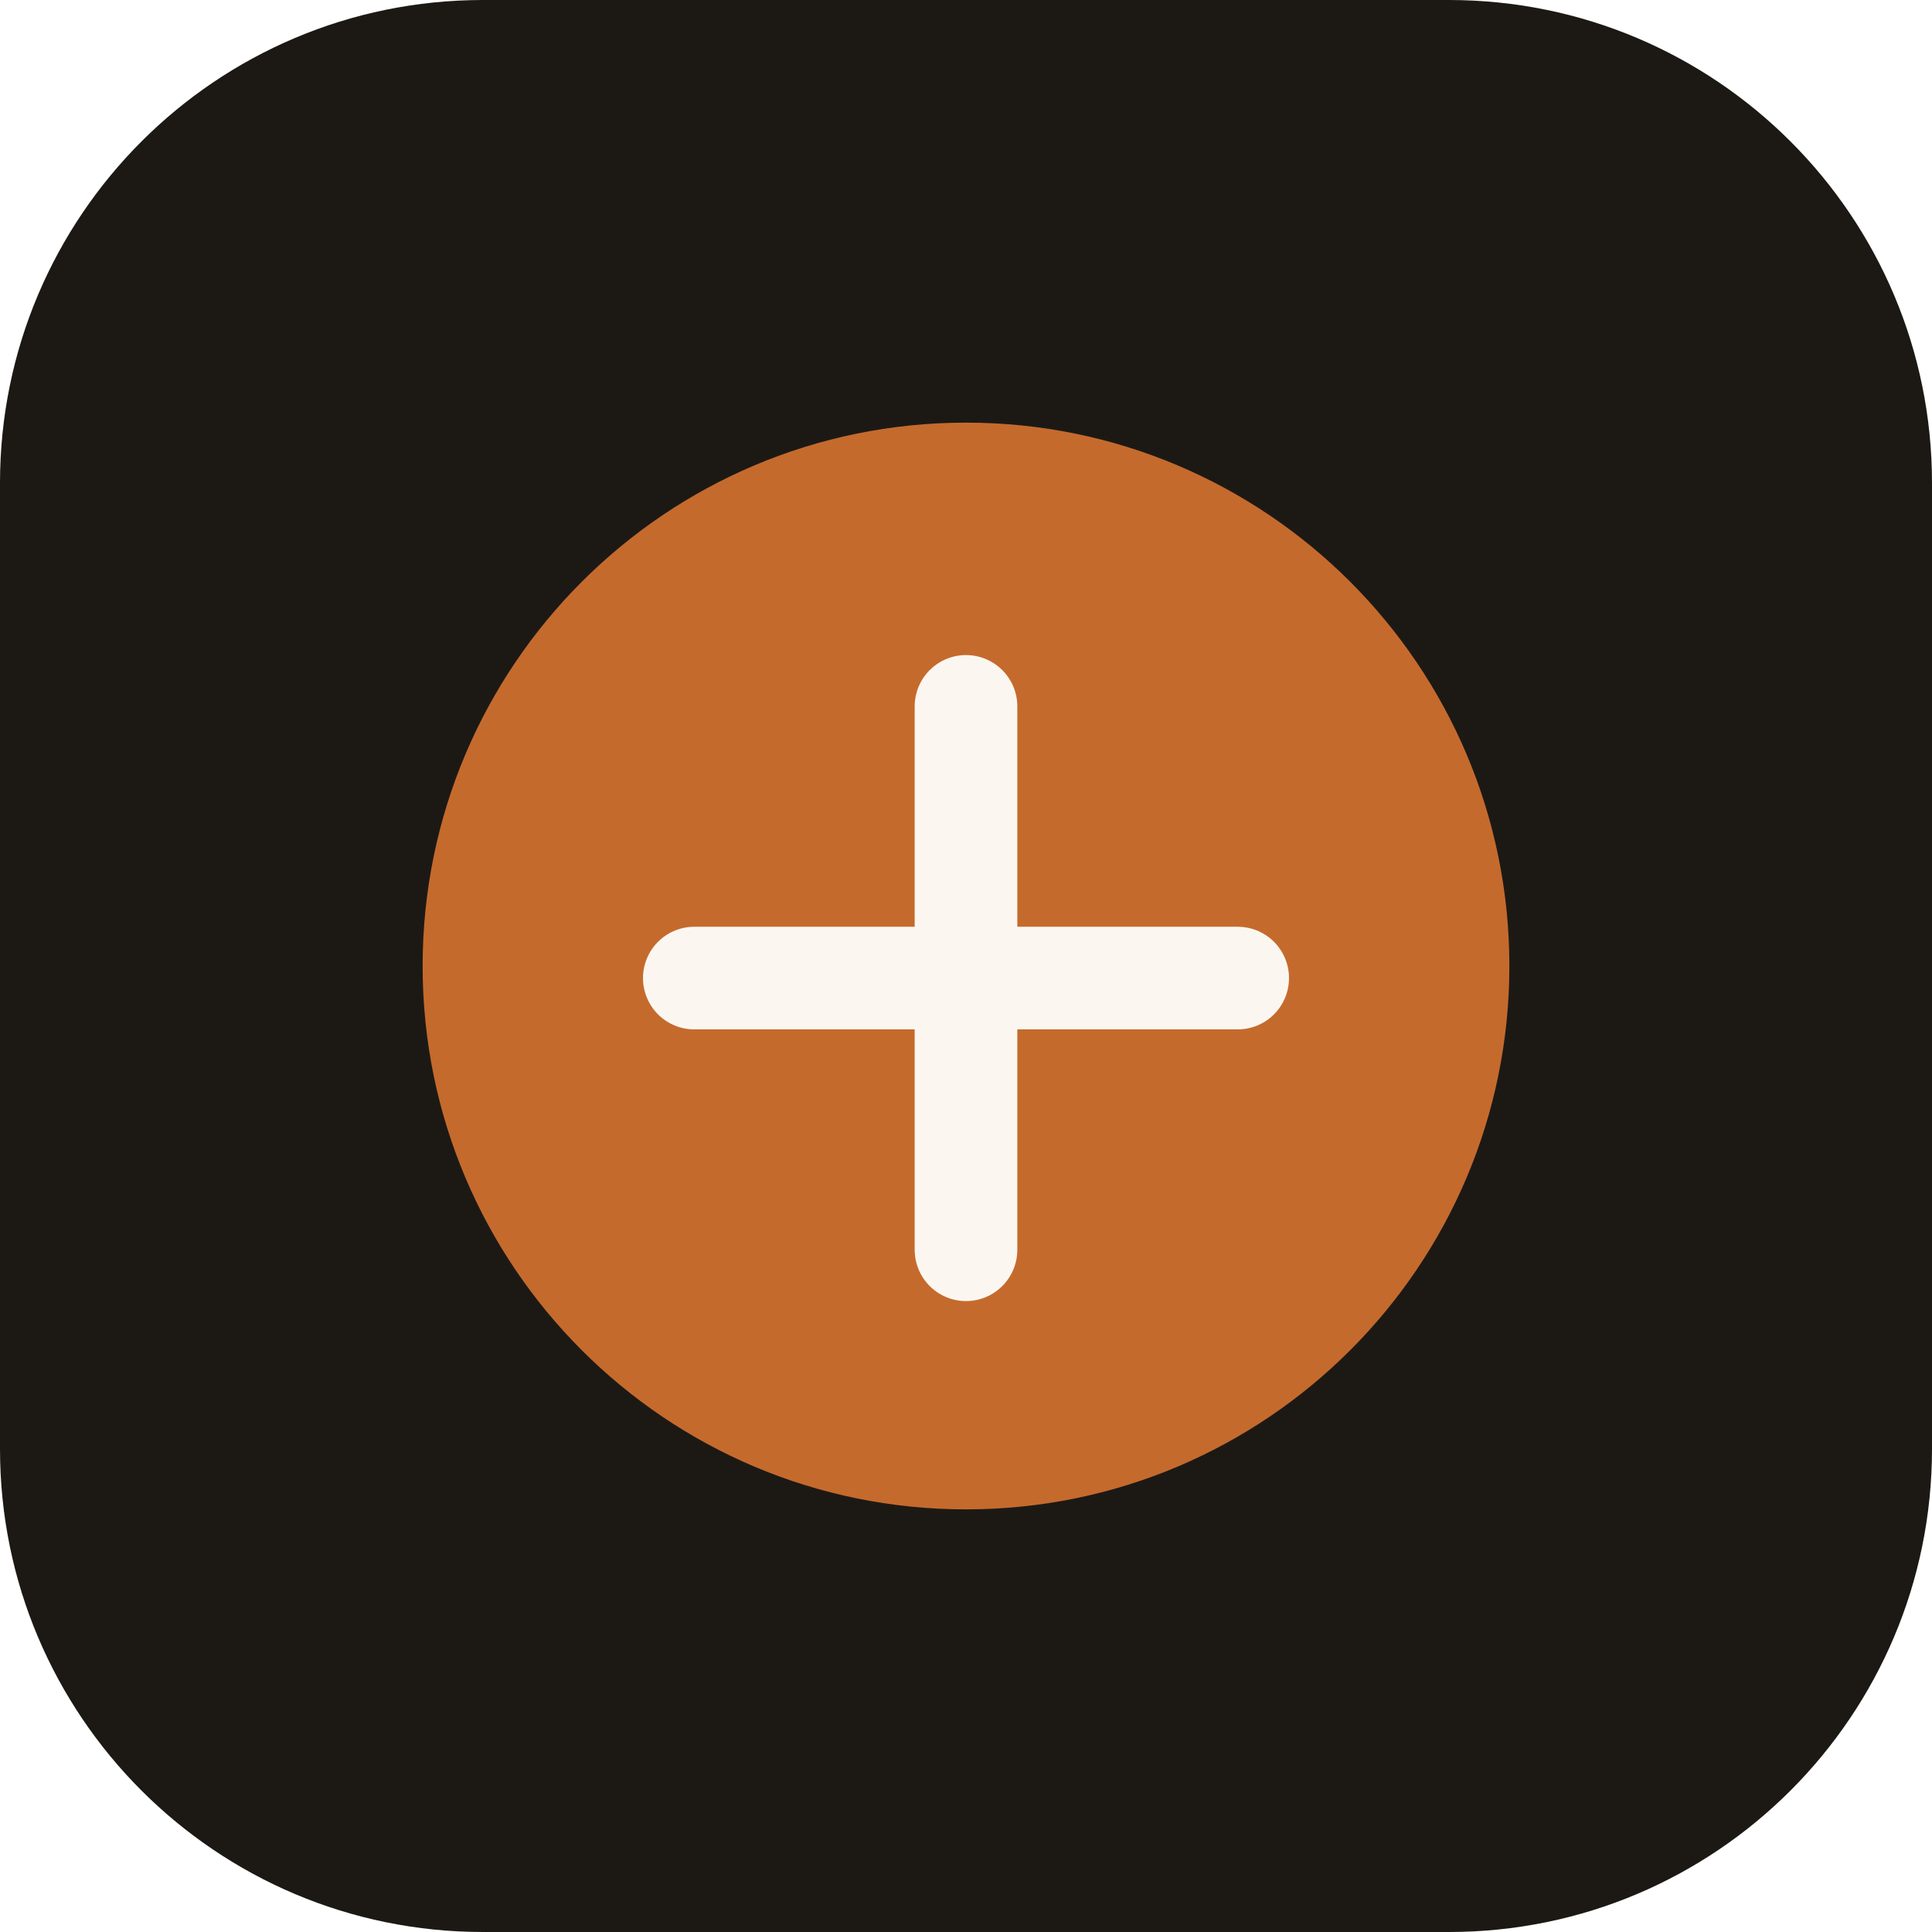
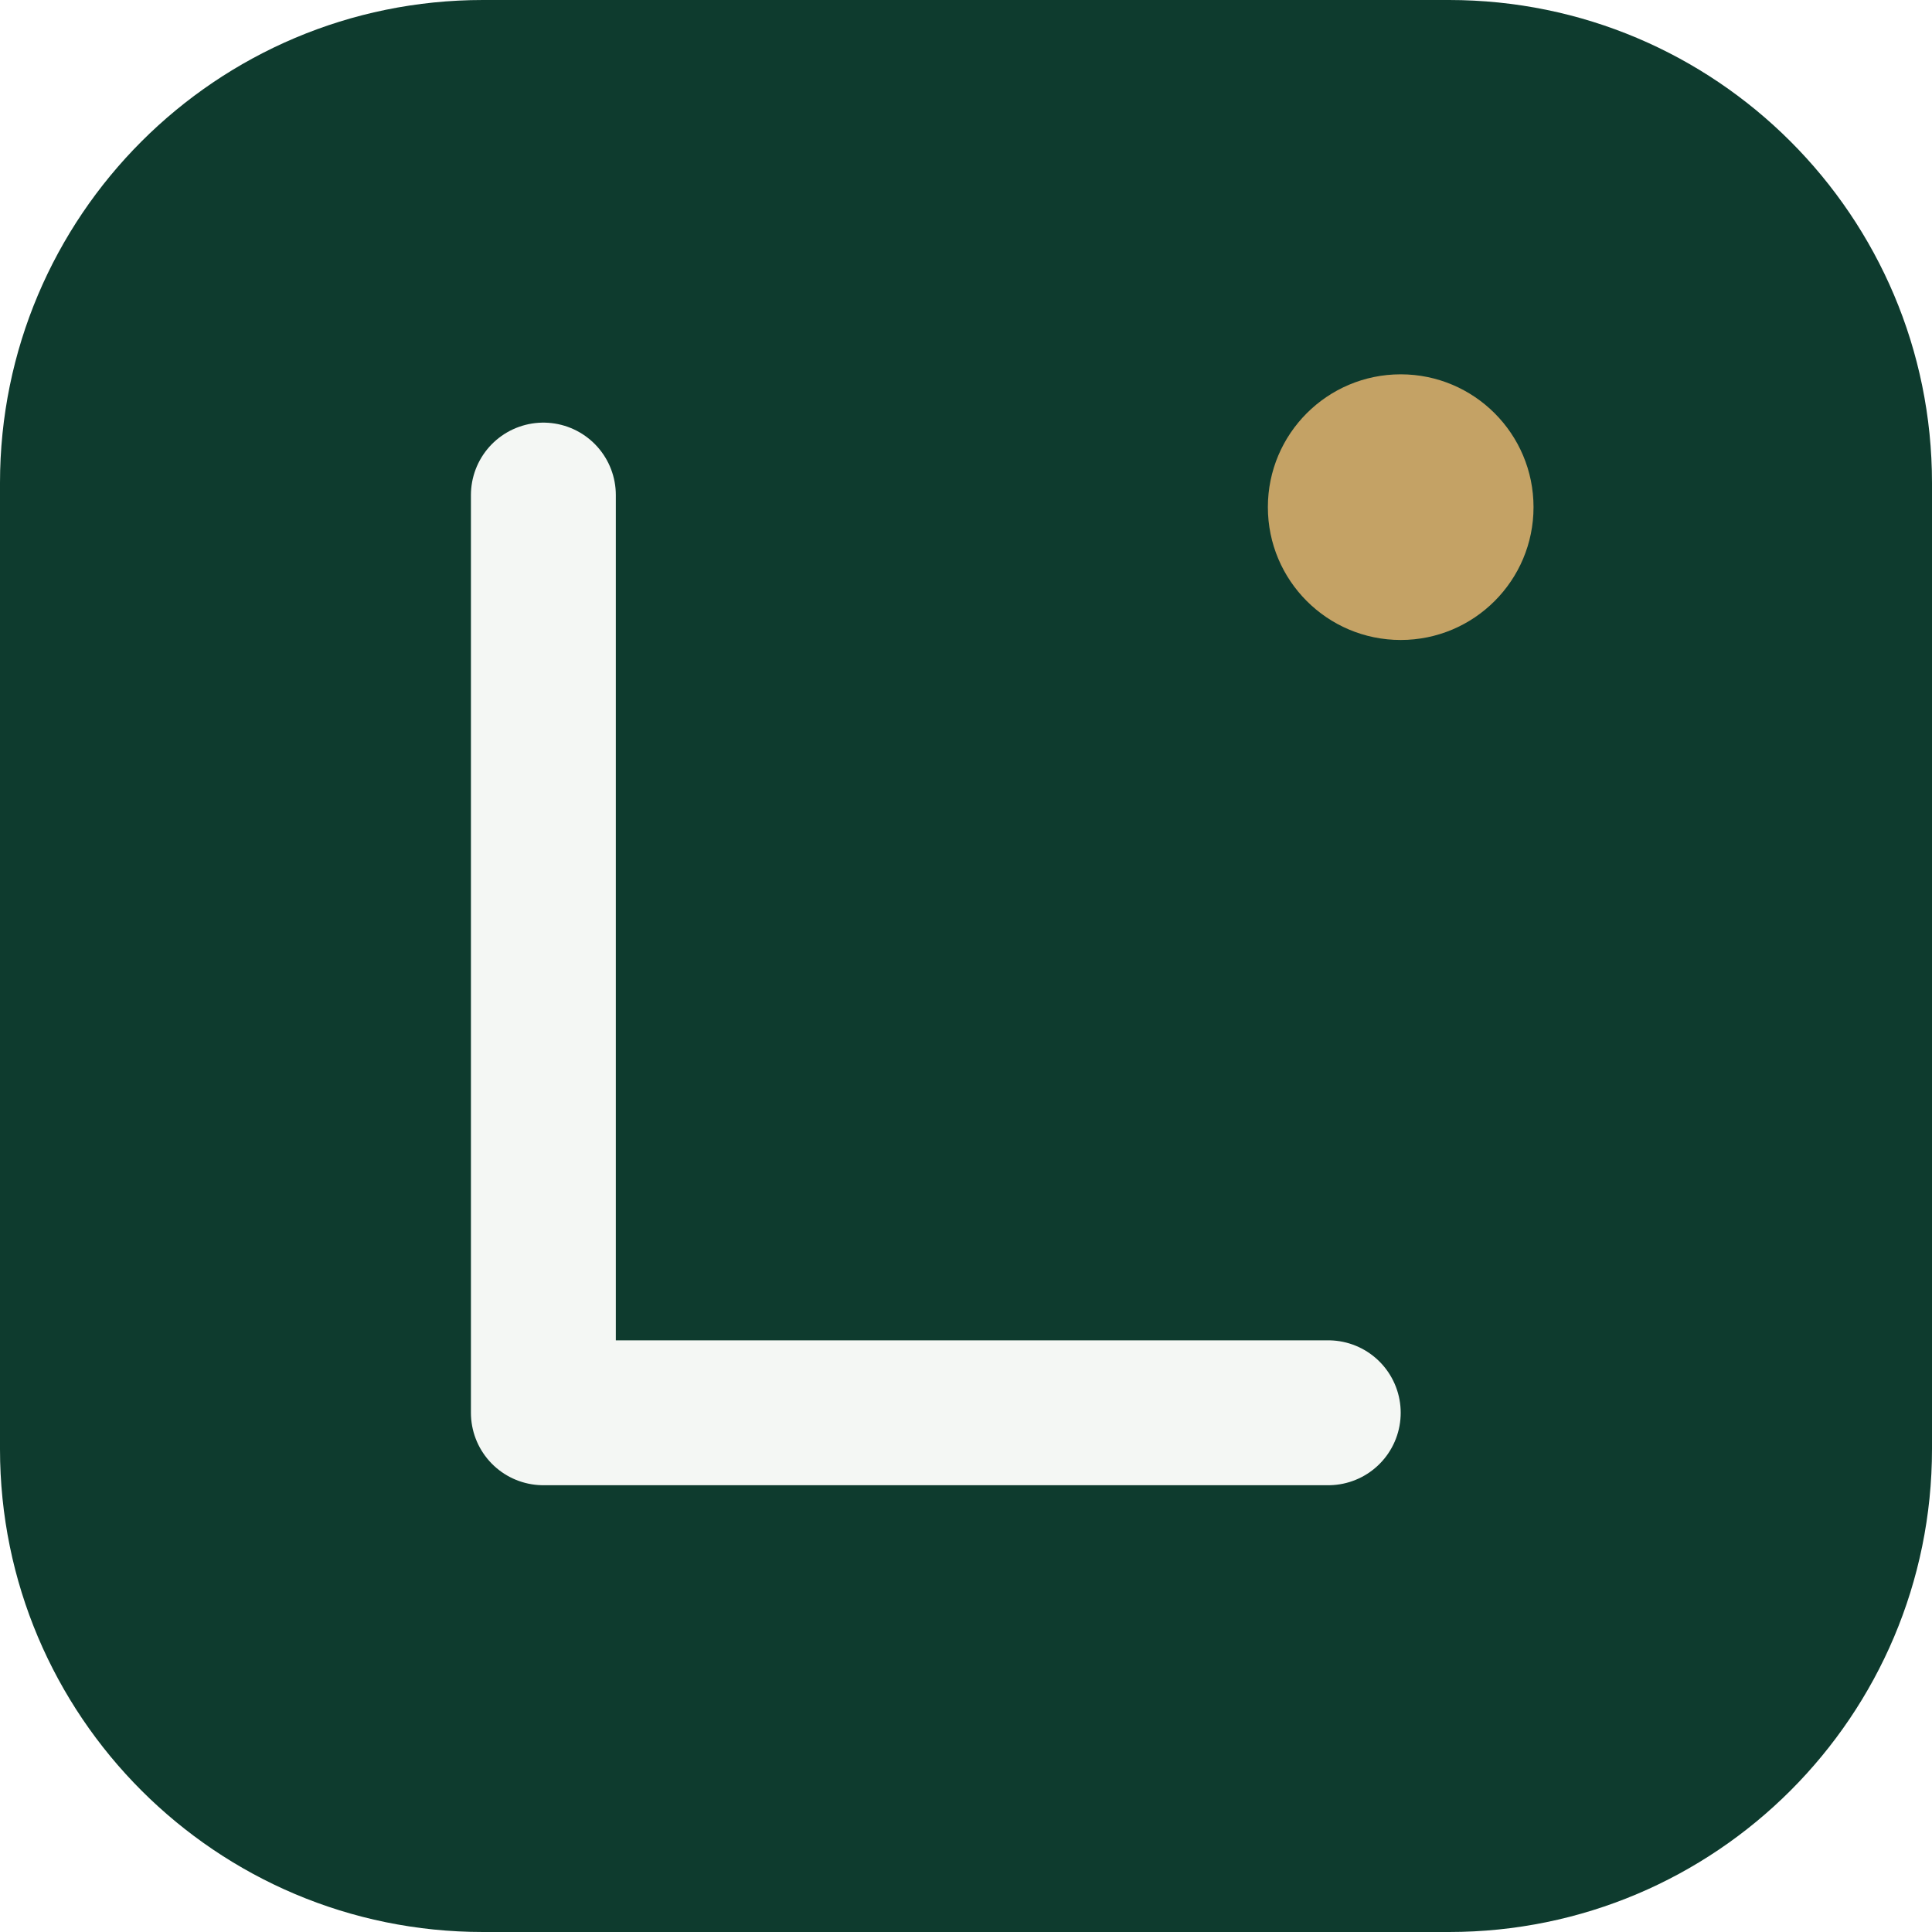
<svg xmlns="http://www.w3.org/2000/svg" viewBox="0 0 32 32">
-   <rect width="32" height="32" rx="8" fill="#1c1915" />
-   <circle cx="16" cy="16" r="9" fill="#c56a2d" />
-   <path d="M11.5 16.2h9M16 11.7v9" stroke="#fbf7f0" stroke-width="1.7" stroke-linecap="round" />
+   <rect width="32" height="32" rx="8" fill="#0E3B2E" />
+   <path d="M9 8.2v15.2h13" fill="none" stroke="#F4F7F4" stroke-width="2.4" stroke-linecap="round" stroke-linejoin="round" />
+   <circle cx="23.2" cy="8.4" r="2.2" fill="#C4A265" />
</svg>
